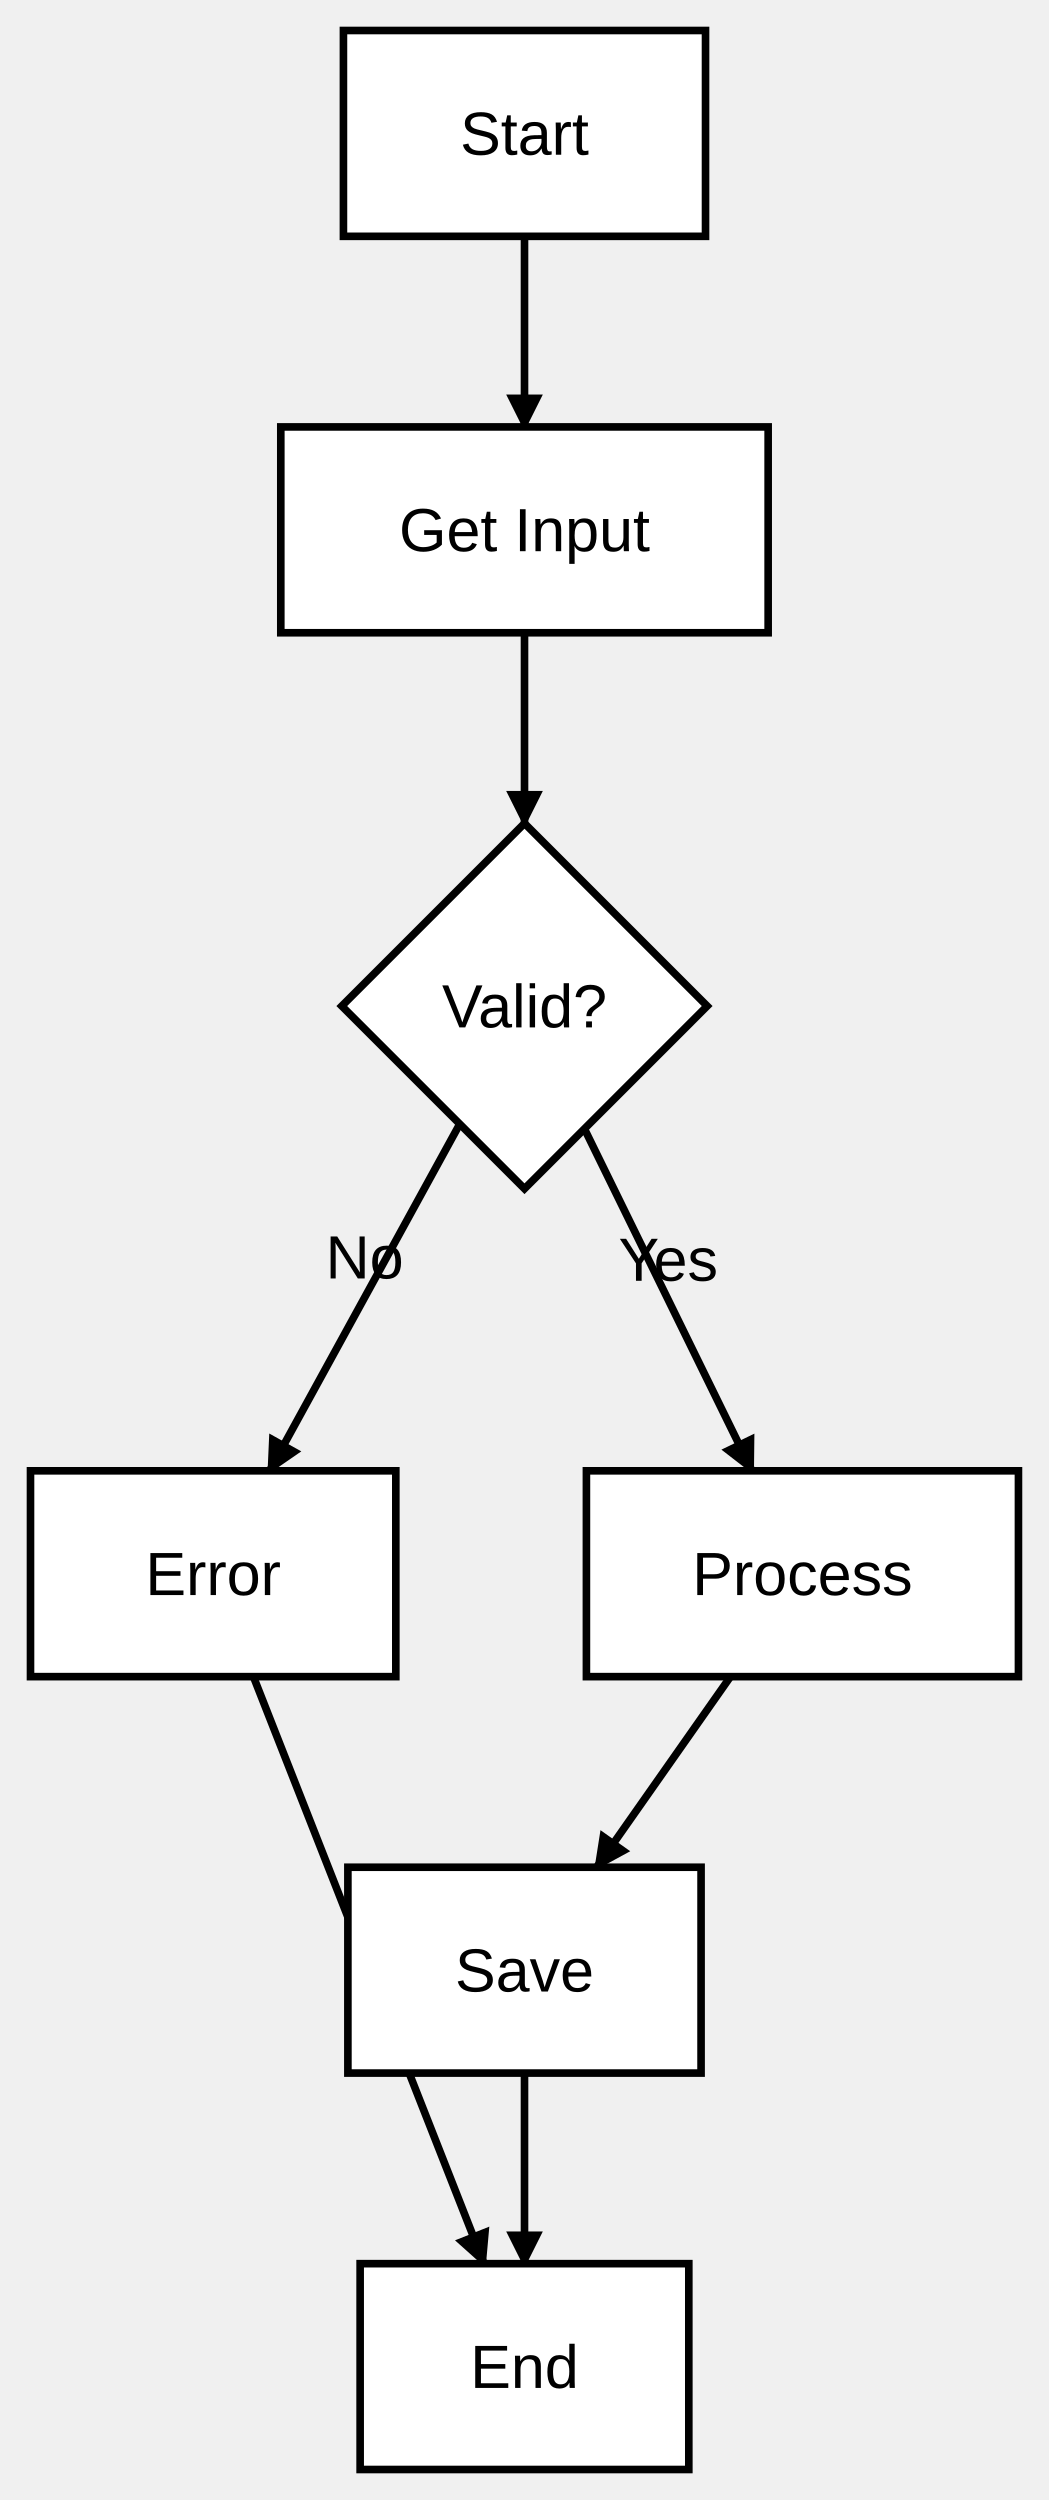
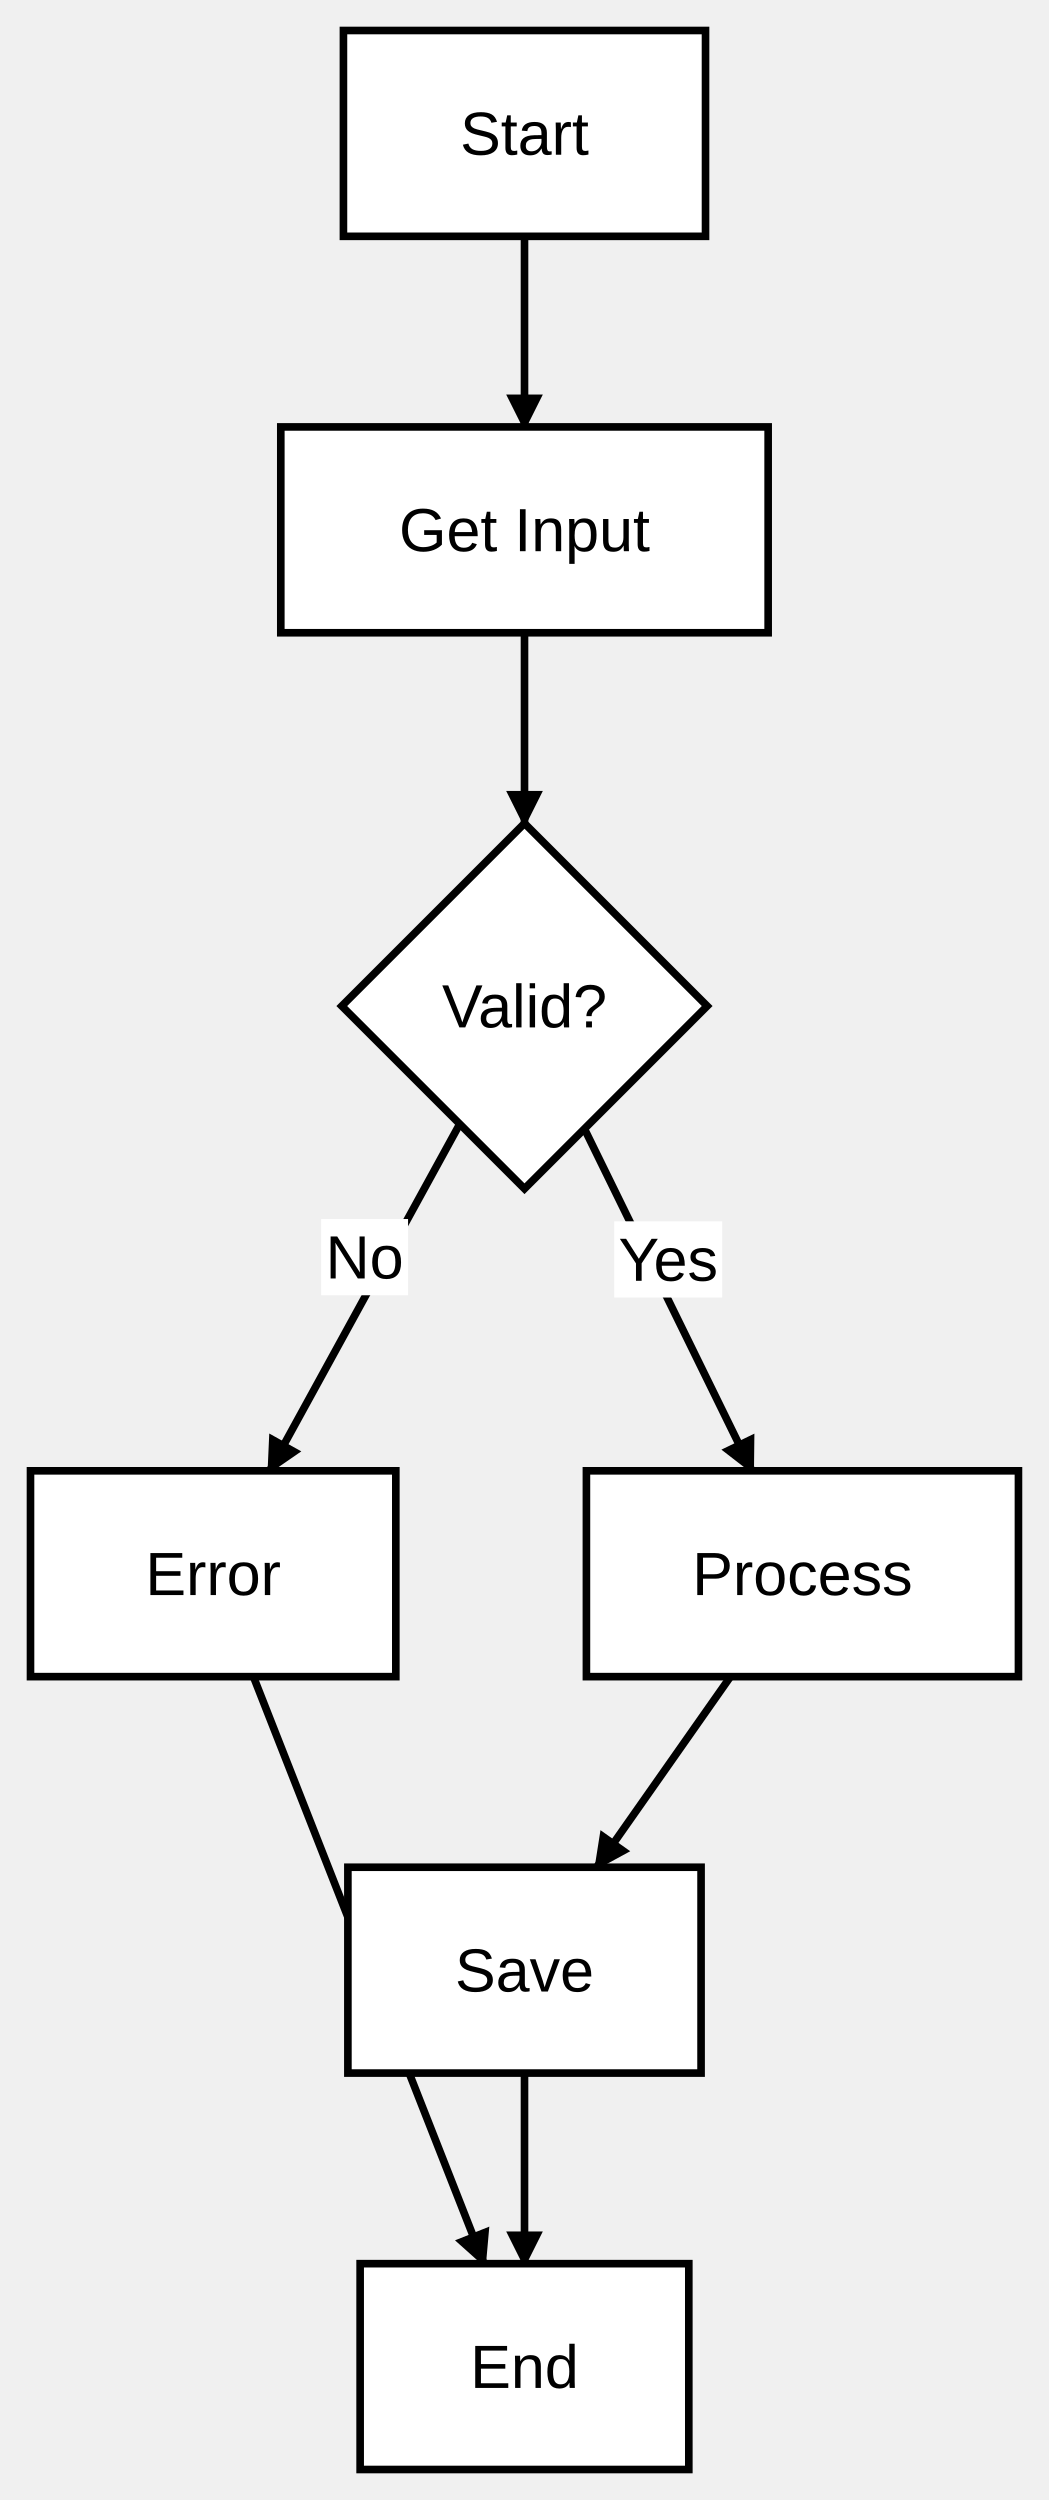
<svg xmlns="http://www.w3.org/2000/svg" width="275.184" height="655.856" viewBox="0 0 275.184 655.856" version="1.2" baseProfile="tiny" overflow="hidden">
  <g id="edge-Start_to_Input">
    <path fill="none" stroke="#000000" stroke-width="2.0" d="M 137.6 62.0 L 137.6 112.0" />
    <polygon fill="#000000" stroke="#000000" points="137.6,112.0 141.6,104.0 133.6,104.0" />
  </g>
  <g id="edge-Input_to_Validate">
    <path fill="none" stroke="#000000" stroke-width="2.0" d="M 137.6 166.0 L 137.6 216.0" />
    <polygon fill="#000000" stroke="#000000" points="137.6,216.0 141.6,208.0 133.6,208.0" />
  </g>
  <g id="edge-Validate_to_Error">
    <path fill="none" stroke="#000000" stroke-width="2.0" d="M 120.6 294.9 L 70.7 385.9" />
    <polygon fill="#000000" stroke="#000000" points="70.7,385.9 78.1,380.8 71.1,376.9" />
+     <rect fill="#ffffff" stroke="none" x="84.25" y="319.8" width="22.8" height="20.0" />
    <text fill="#000000" x="95.65" y="335.4" text-anchor="middle" font-family="Arial, Helvetica, sans-serif" font-size="16.0">No</text>
  </g>
  <g id="edge-Validate_to_Process">
    <path fill="none" stroke="#000000" stroke-width="2.0" d="M 153.3 296.1 L 197.3 385.9" />
    <polygon fill="#000000" stroke="#000000" points="197.3,385.9 197.4,376.9 190.2,380.4" />
+     <rect fill="#ffffff" stroke="none" x="161.14" y="320.4" width="28.32" height="20.0" />
    <text fill="#000000" x="175.3" y="336.0" text-anchor="middle" font-family="Arial, Helvetica, sans-serif" font-size="16.0">Yes</text>
  </g>
  <g id="edge-Process_to_Save">
    <path fill="none" stroke="#000000" stroke-width="2.0" d="M 191.6 439.9 L 156.5 489.9" />
    <polygon fill="#000000" stroke="#000000" points="156.5,489.9 164.4,485.6 157.9,481.0" />
  </g>
  <g id="edge-Save_to_End">
    <path fill="none" stroke="#000000" stroke-width="2.0" d="M 137.6 543.9 L 137.6 593.9" />
    <polygon fill="#000000" stroke="#000000" points="137.6,593.9 141.6,585.9 133.6,585.9" />
  </g>
  <g id="edge-Error_to_End">
    <path fill="none" stroke="#000000" stroke-width="2.0" d="M 66.5 439.9 L 127.0 593.9" />
    <polygon fill="#000000" stroke="#000000" points="127.0,593.9 127.8,584.9 120.3,587.9" />
  </g>
  <g id="node-Start">
    <rect fill="#ffffff" stroke="#000000" stroke-width="2.0" x="90.096" y="8.0" width="94.992" height="54.0" />
    <text fill="#000000" x="137.592" y="40.6" text-anchor="middle" font-family="Arial, Helvetica, sans-serif" font-size="16.0">Start</text>
  </g>
  <g id="node-Input">
    <rect fill="#ffffff" stroke="#000000" stroke-width="2.0" x="73.664" y="112.0" width="127.856" height="54.0" />
    <text fill="#000000" x="137.592" y="144.6" text-anchor="middle" font-family="Arial, Helvetica, sans-serif" font-size="16.0">Get Input</text>
  </g>
  <g id="node-Validate">
    <polygon fill="#ffffff" stroke="#000000" stroke-width="2.0" points="137.592,216.0 185.52,263.928 137.592,311.856 89.664,263.928" />
    <text fill="#000000" x="137.592" y="269.528" text-anchor="middle" font-family="Arial, Helvetica, sans-serif" font-size="16.0">Valid?</text>
  </g>
  <g id="node-Error">
    <rect fill="#ffffff" stroke="#000000" stroke-width="2.0" x="8.0" y="385.856" width="95.84" height="54.0" />
    <text fill="#000000" x="55.92" y="418.456" text-anchor="middle" font-family="Arial, Helvetica, sans-serif" font-size="16.0">Error</text>
  </g>
  <g id="node-Process">
    <rect fill="#ffffff" stroke="#000000" stroke-width="2.0" x="153.84" y="385.856" width="113.344" height="54.0" />
    <text fill="#000000" x="210.512" y="418.456" text-anchor="middle" font-family="Arial, Helvetica, sans-serif" font-size="16.0">Process</text>
  </g>
  <g id="node-Save">
    <rect fill="#ffffff" stroke="#000000" stroke-width="2.0" x="91.264" y="489.856" width="92.656" height="54.0" />
    <text fill="#000000" x="137.592" y="522.456" text-anchor="middle" font-family="Arial, Helvetica, sans-serif" font-size="16.0">Save</text>
  </g>
  <g id="node-End">
    <rect fill="#ffffff" stroke="#000000" stroke-width="2.0" x="94.48" y="593.856" width="86.224" height="54.0" />
    <text fill="#000000" x="137.592" y="626.456" text-anchor="middle" font-family="Arial, Helvetica, sans-serif" font-size="16.0">End</text>
  </g>
</svg>
